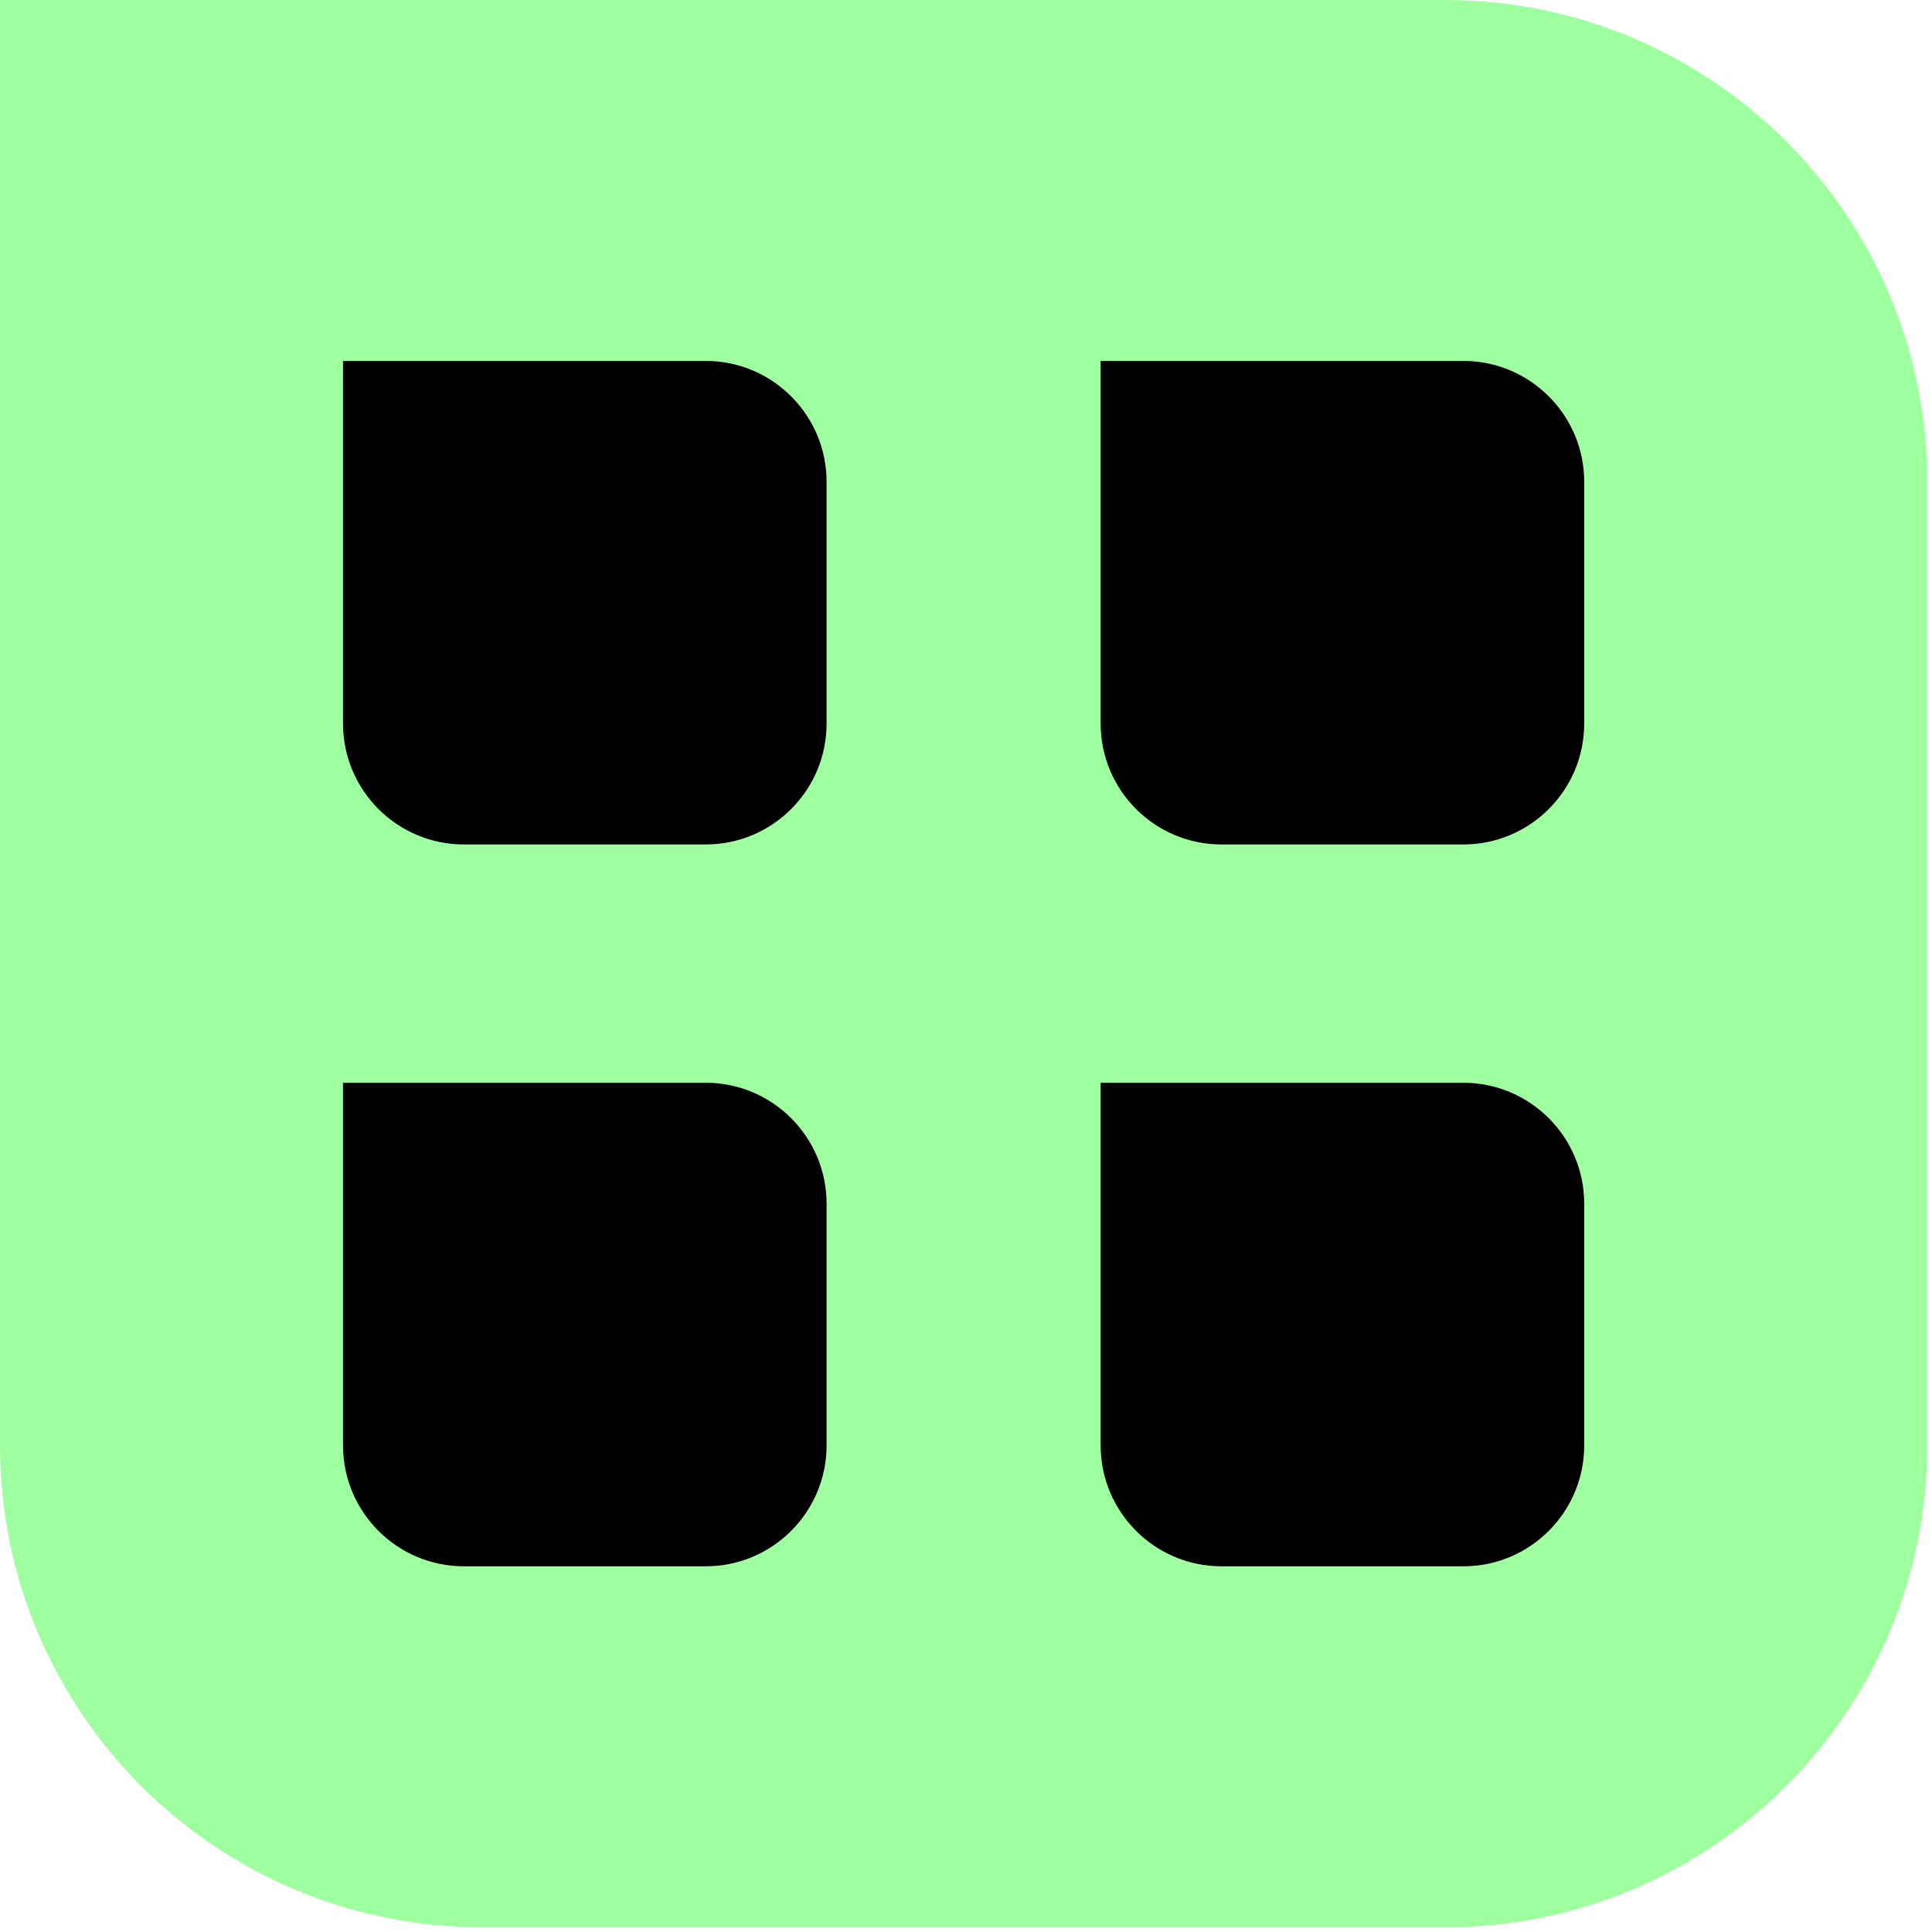
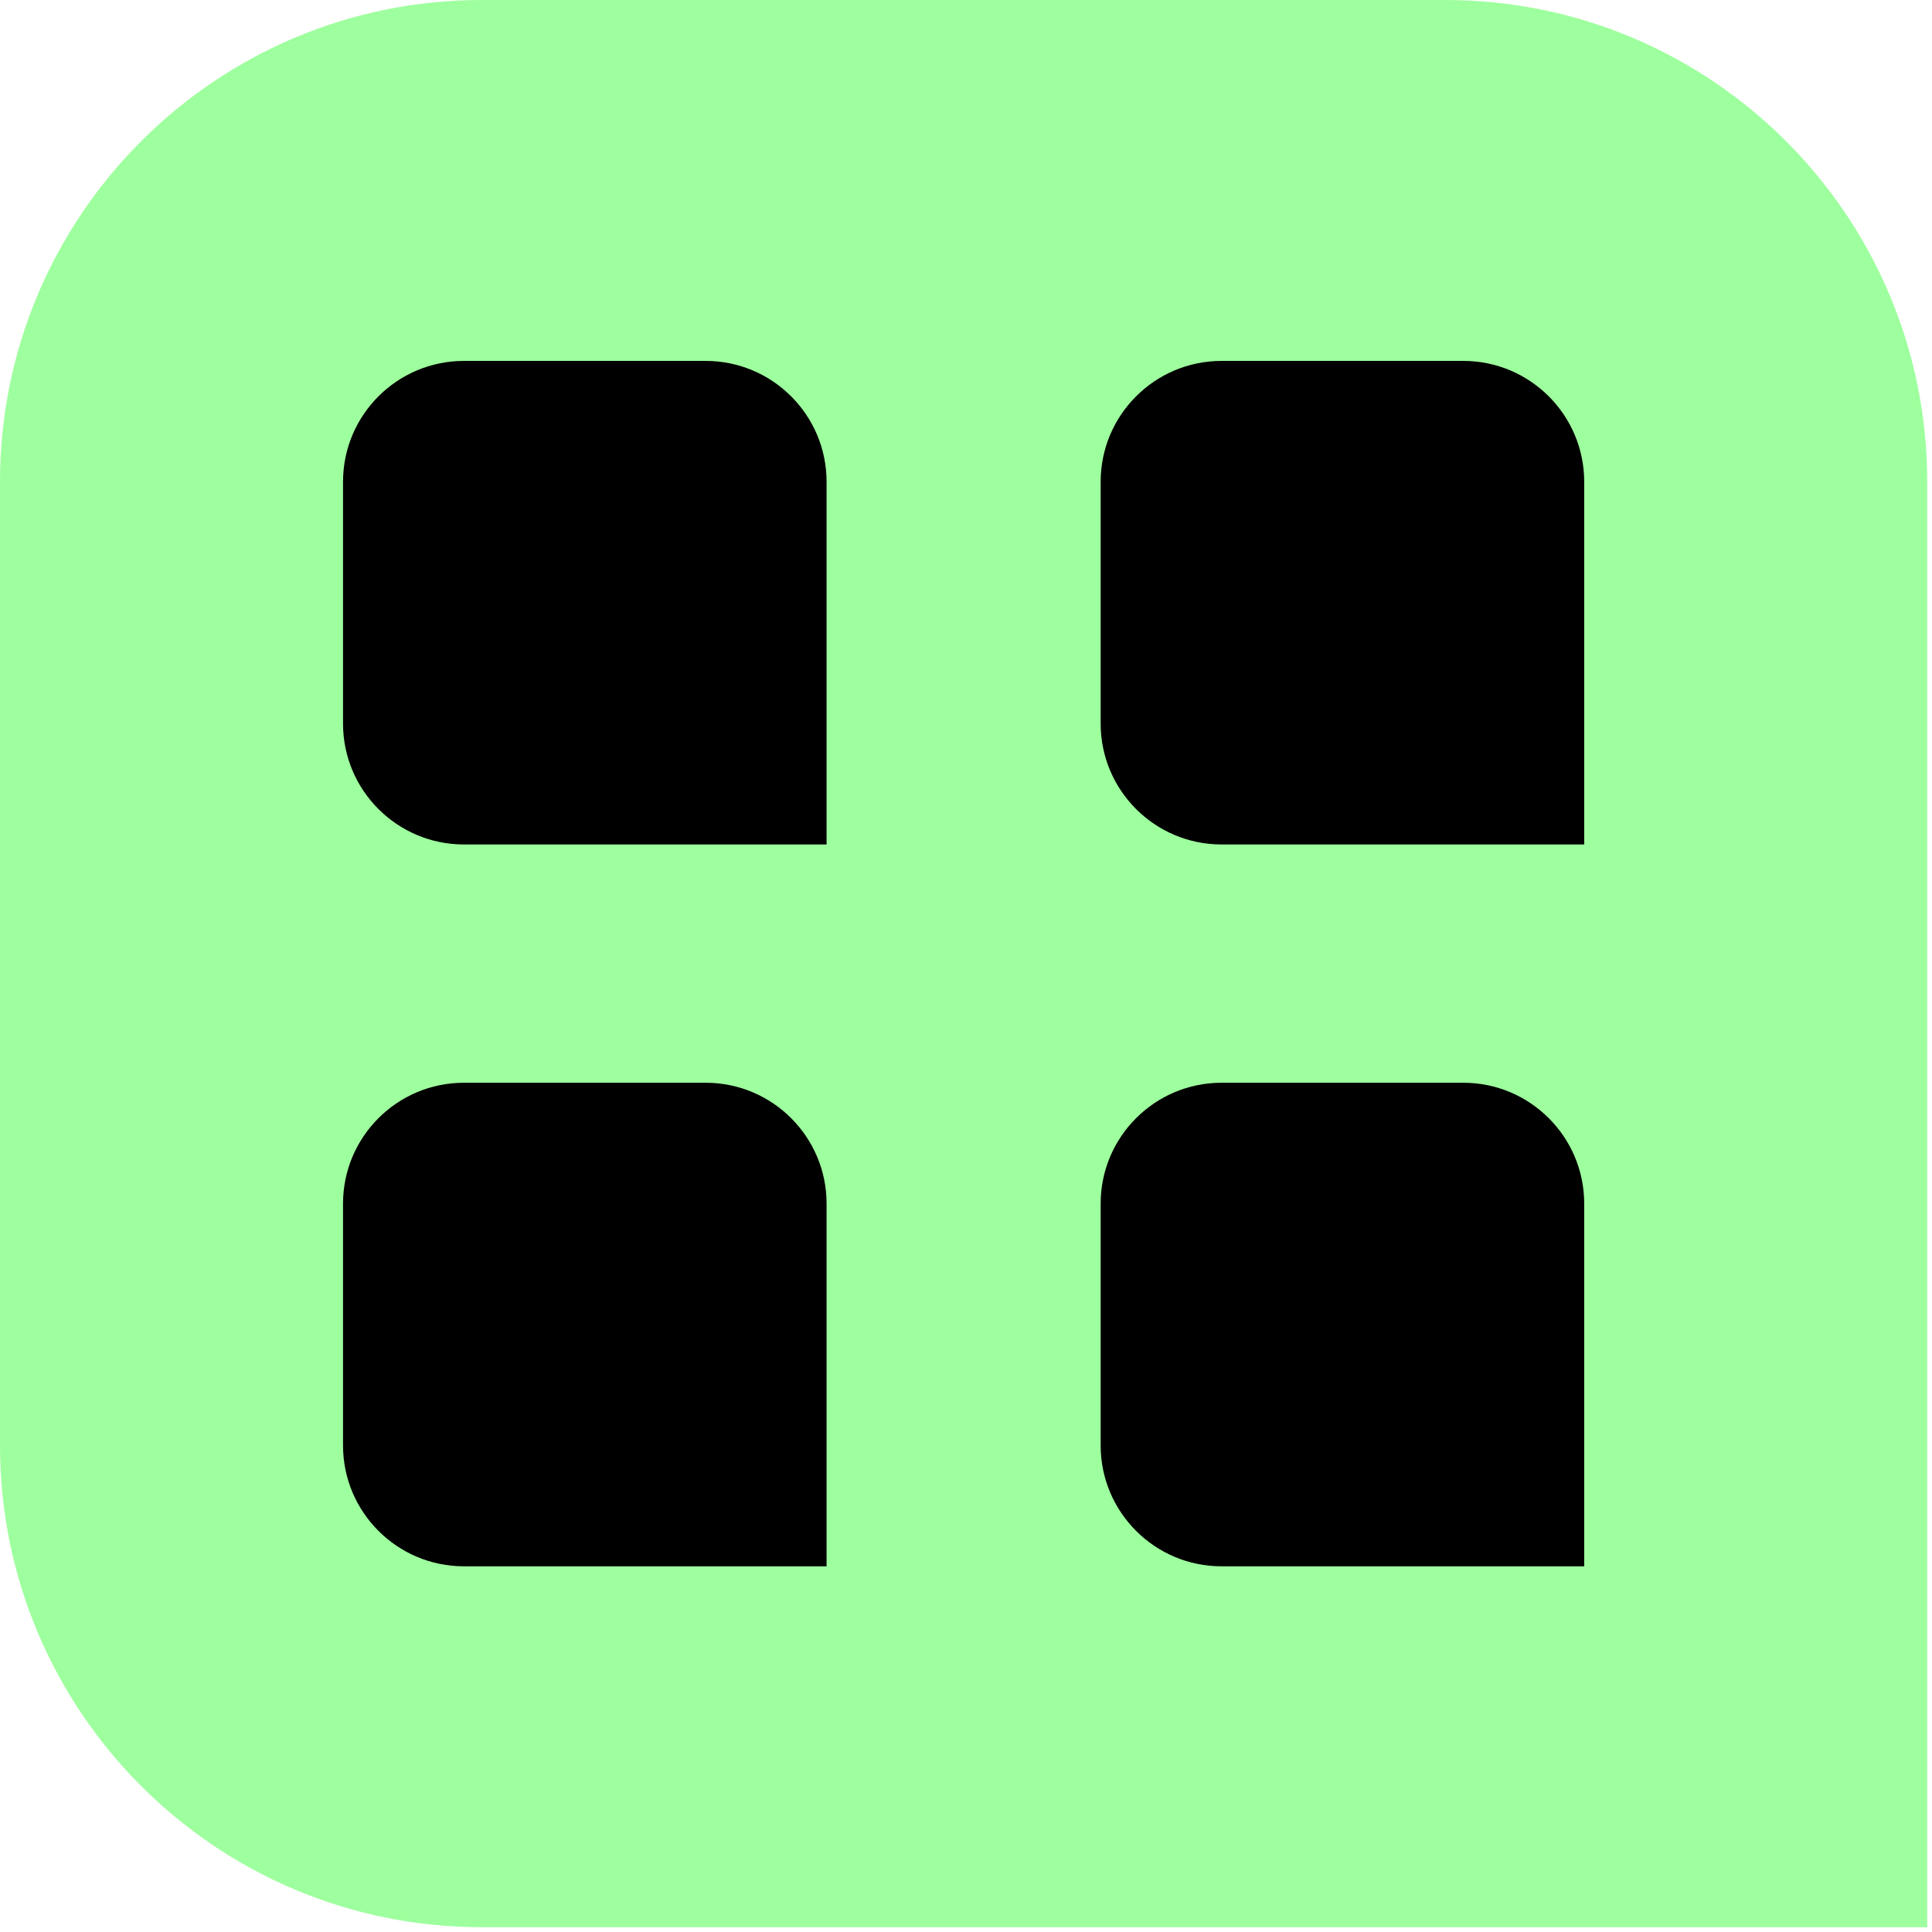
- <svg xmlns="http://www.w3.org/2000/svg" xmlns:ns1="https://www.affinity.studio/" width="100%" height="100%" viewBox="0 0 341 341" version="1.1" xml:space="preserve" style="fill-rule:evenodd;clip-rule:evenodd;stroke-linejoin:round;stroke-miterlimit:2;">
-   <rect id="Artboard1" x="-250.866" y="-127.559" width="841.89" height="595.276" style="fill:none;" />
-   <g id="Artboard11" ns1:id="Artboard1">
-     <path d="M255.118,-0c46.935,0 85.039,38.105 85.039,85.039l0,170.079c0,46.935 -38.105,85.039 -85.039,85.039l-170.079,0c-46.935,0 -85.039,-38.105 -85.039,-85.039l0,-255.118l255.118,0Z" style="fill:#9eff9e;" />
-     <path d="M124.555,63.702c11.776,0 21.337,9.561 21.337,21.337l0,42.674c0,11.776 -9.561,21.337 -21.337,21.337l-42.674,0c-11.776,0 -21.337,-9.561 -21.337,-21.337l0,-64.011l64.011,0Z" />
-     <path d="M258.276,63.702c11.776,0 21.337,9.561 21.337,21.337l0,42.674c0,11.776 -9.561,21.337 -21.337,21.337l-42.674,0c-11.776,0 -21.337,-9.561 -21.337,-21.337l0,-64.011l64.011,0Z" />
-     <path d="M124.555,191.107c11.776,0 21.337,9.561 21.337,21.337l0,42.674c0,11.776 -9.561,21.337 -21.337,21.337l-42.674,0c-11.776,0 -21.337,-9.561 -21.337,-21.337l0,-64.011l64.011,0Z" />
-     <path d="M258.276,191.107c11.776,0 21.337,9.561 21.337,21.337l0,42.674c0,11.776 -9.561,21.337 -21.337,21.337l-42.674,0c-11.776,0 -21.337,-9.561 -21.337,-21.337l0,-64.011l64.011,0Z" />
-   </g>
+ <svg xmlns="http://www.w3.org/2000/svg" width="100%" height="100%" viewBox="0 0 341 341" version="1.1" xml:space="preserve" style="fill-rule:evenodd;clip-rule:evenodd;stroke-linejoin:round;stroke-miterlimit:2;">
+   <path d="M85.039,340.157c-46.935,0 -85.039,-38.105 -85.039,-85.039l0,-170.079c0,-46.935 38.105,-85.039 85.039,-85.039l170.079,0c46.935,0 85.039,38.105 85.039,85.039l0,255.118l-255.118,0Z" style="fill:#9eff9e;" />
+   <path d="M215.603,276.455c-11.776,0 -21.337,-9.561 -21.337,-21.337l0,-42.674c0,-11.776 9.561,-21.337 21.337,-21.337l42.674,0c11.776,0 21.337,9.561 21.337,21.337l0,64.011l-64.011,0Z" />
+   <path d="M81.881,276.455c-11.776,0 -21.337,-9.561 -21.337,-21.337l0,-42.674c0,-11.776 9.561,-21.337 21.337,-21.337l42.674,0c11.776,0 21.337,9.561 21.337,21.337l0,64.011l-64.011,0Z" />
+   <path d="M215.603,149.05c-11.776,0 -21.337,-9.561 -21.337,-21.337l0,-42.674c0,-11.776 9.561,-21.337 21.337,-21.337l42.674,0c11.776,0 21.337,9.561 21.337,21.337l0,64.011l-64.011,0Z" />
+   <path d="M81.881,149.05c-11.776,0 -21.337,-9.561 -21.337,-21.337l0,-42.674c0,-11.776 9.561,-21.337 21.337,-21.337l42.674,0c11.776,0 21.337,9.561 21.337,21.337l0,64.011l-64.011,0Z" />
</svg>
